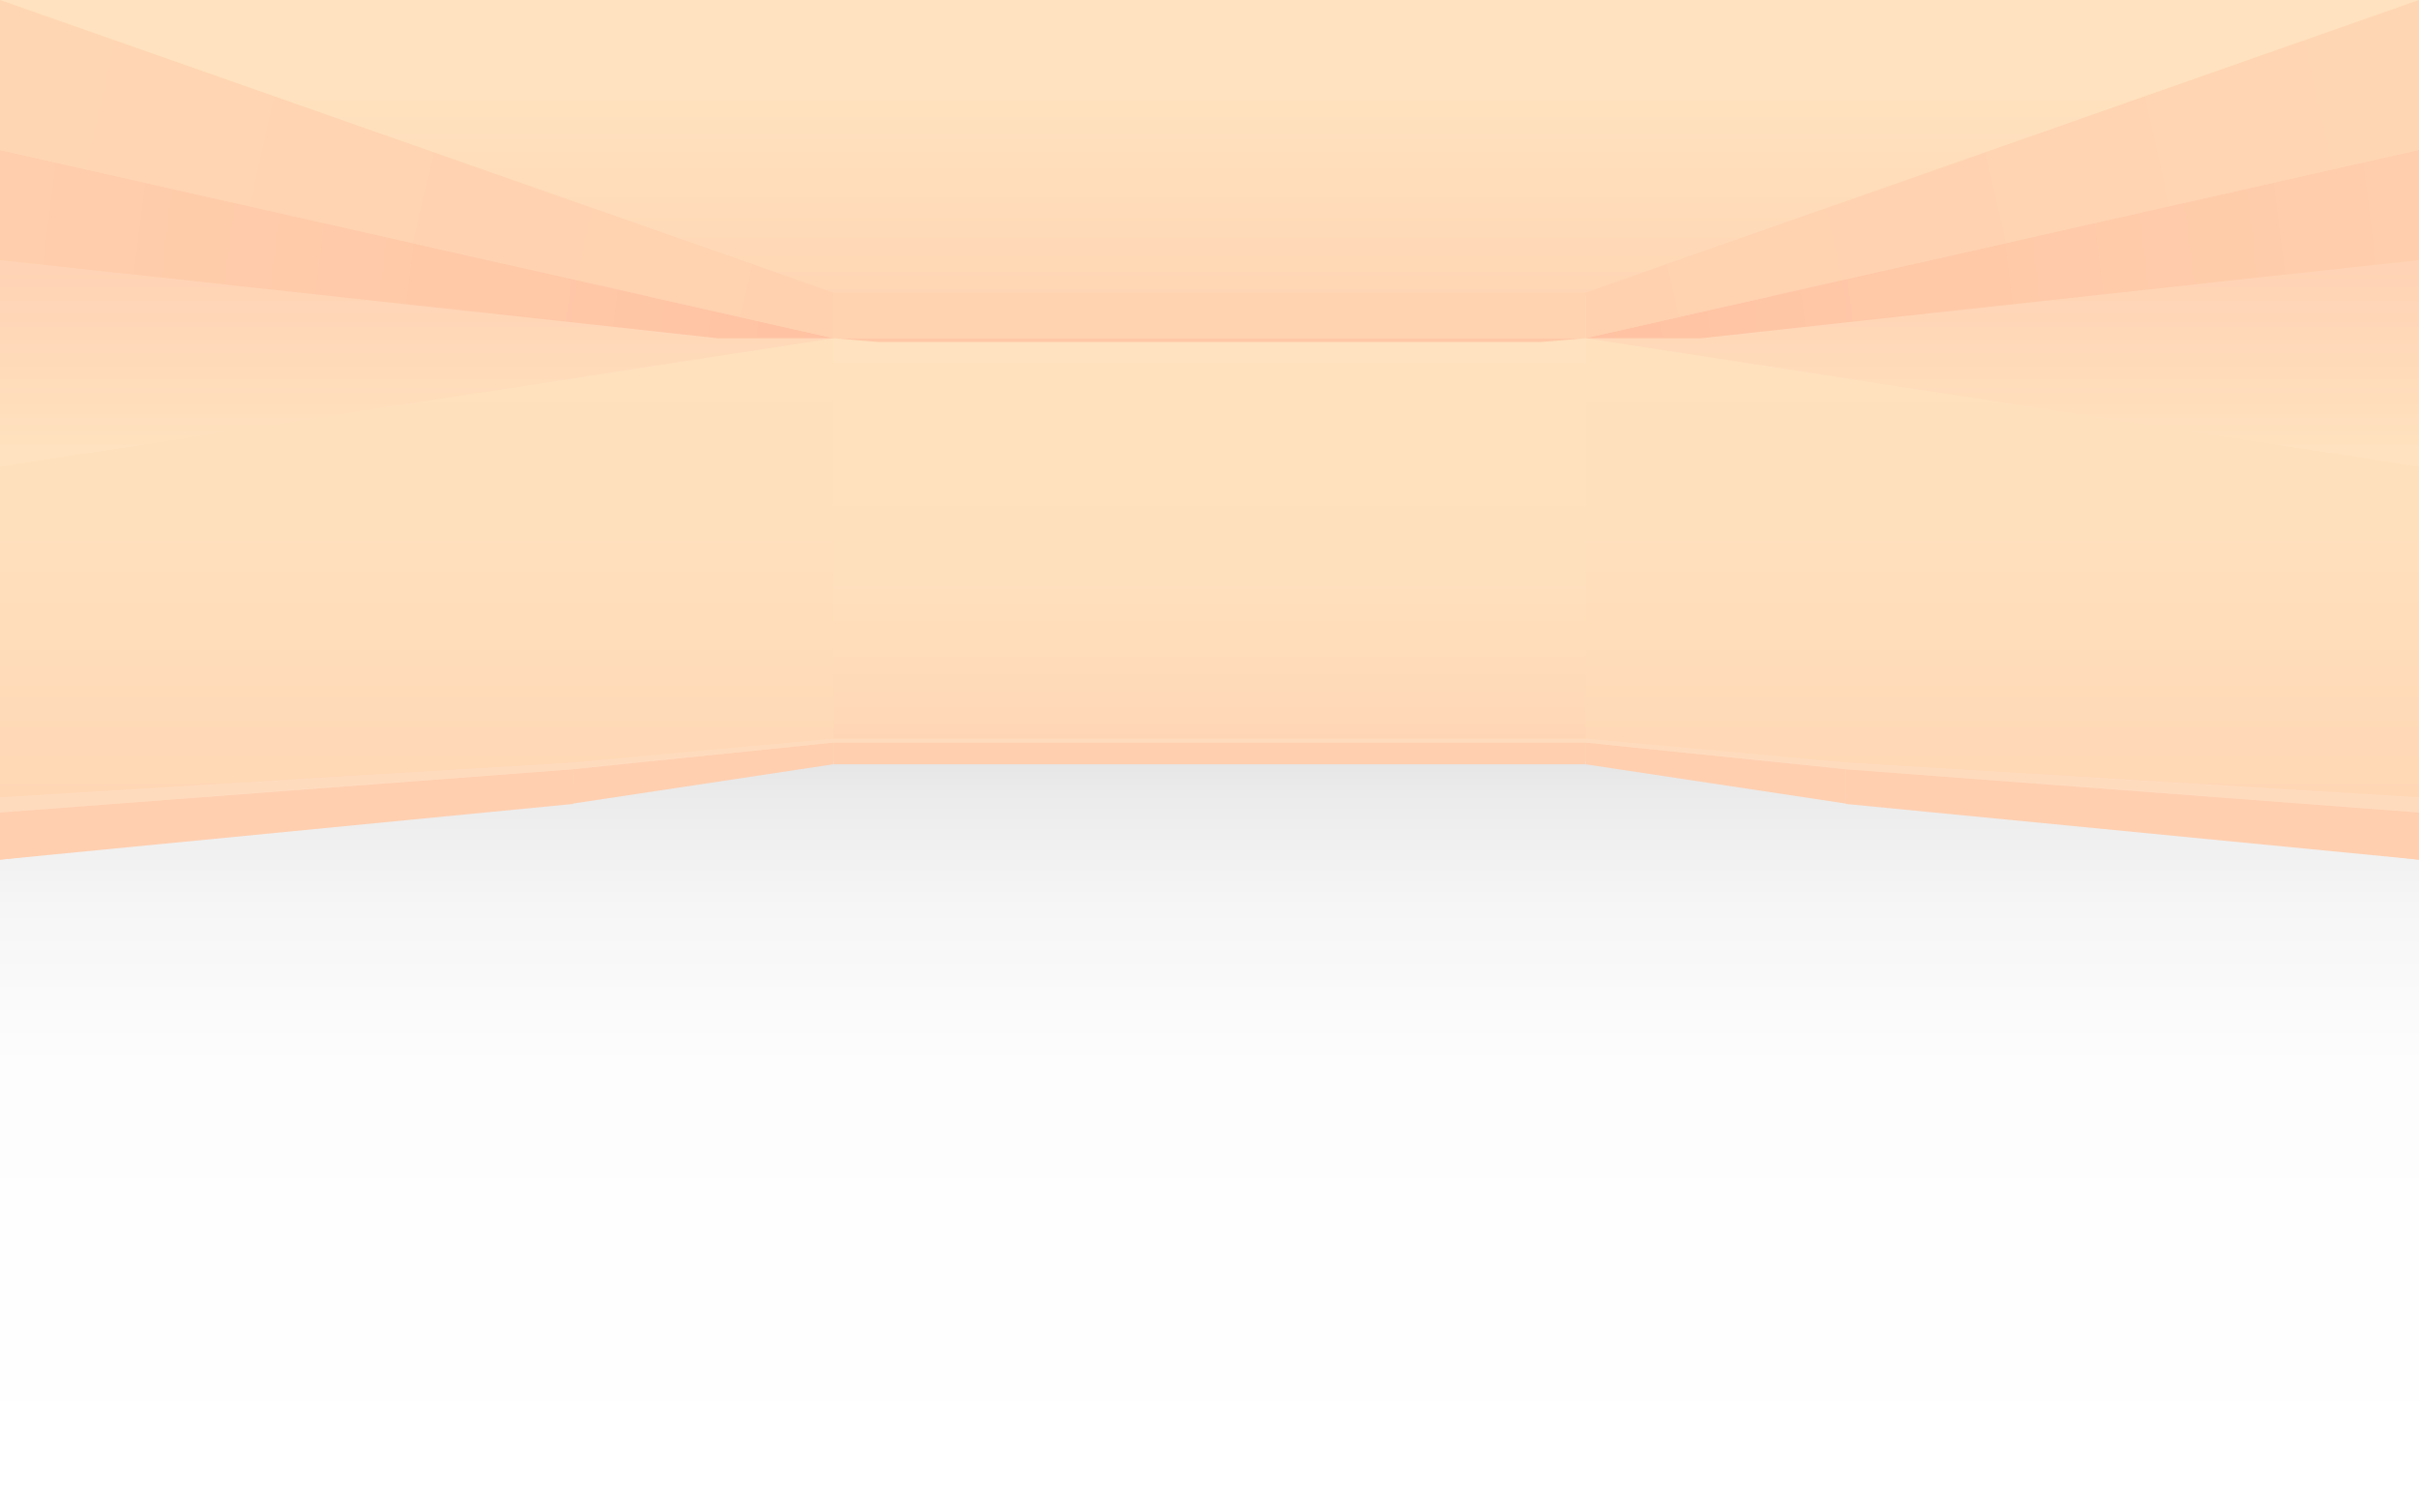
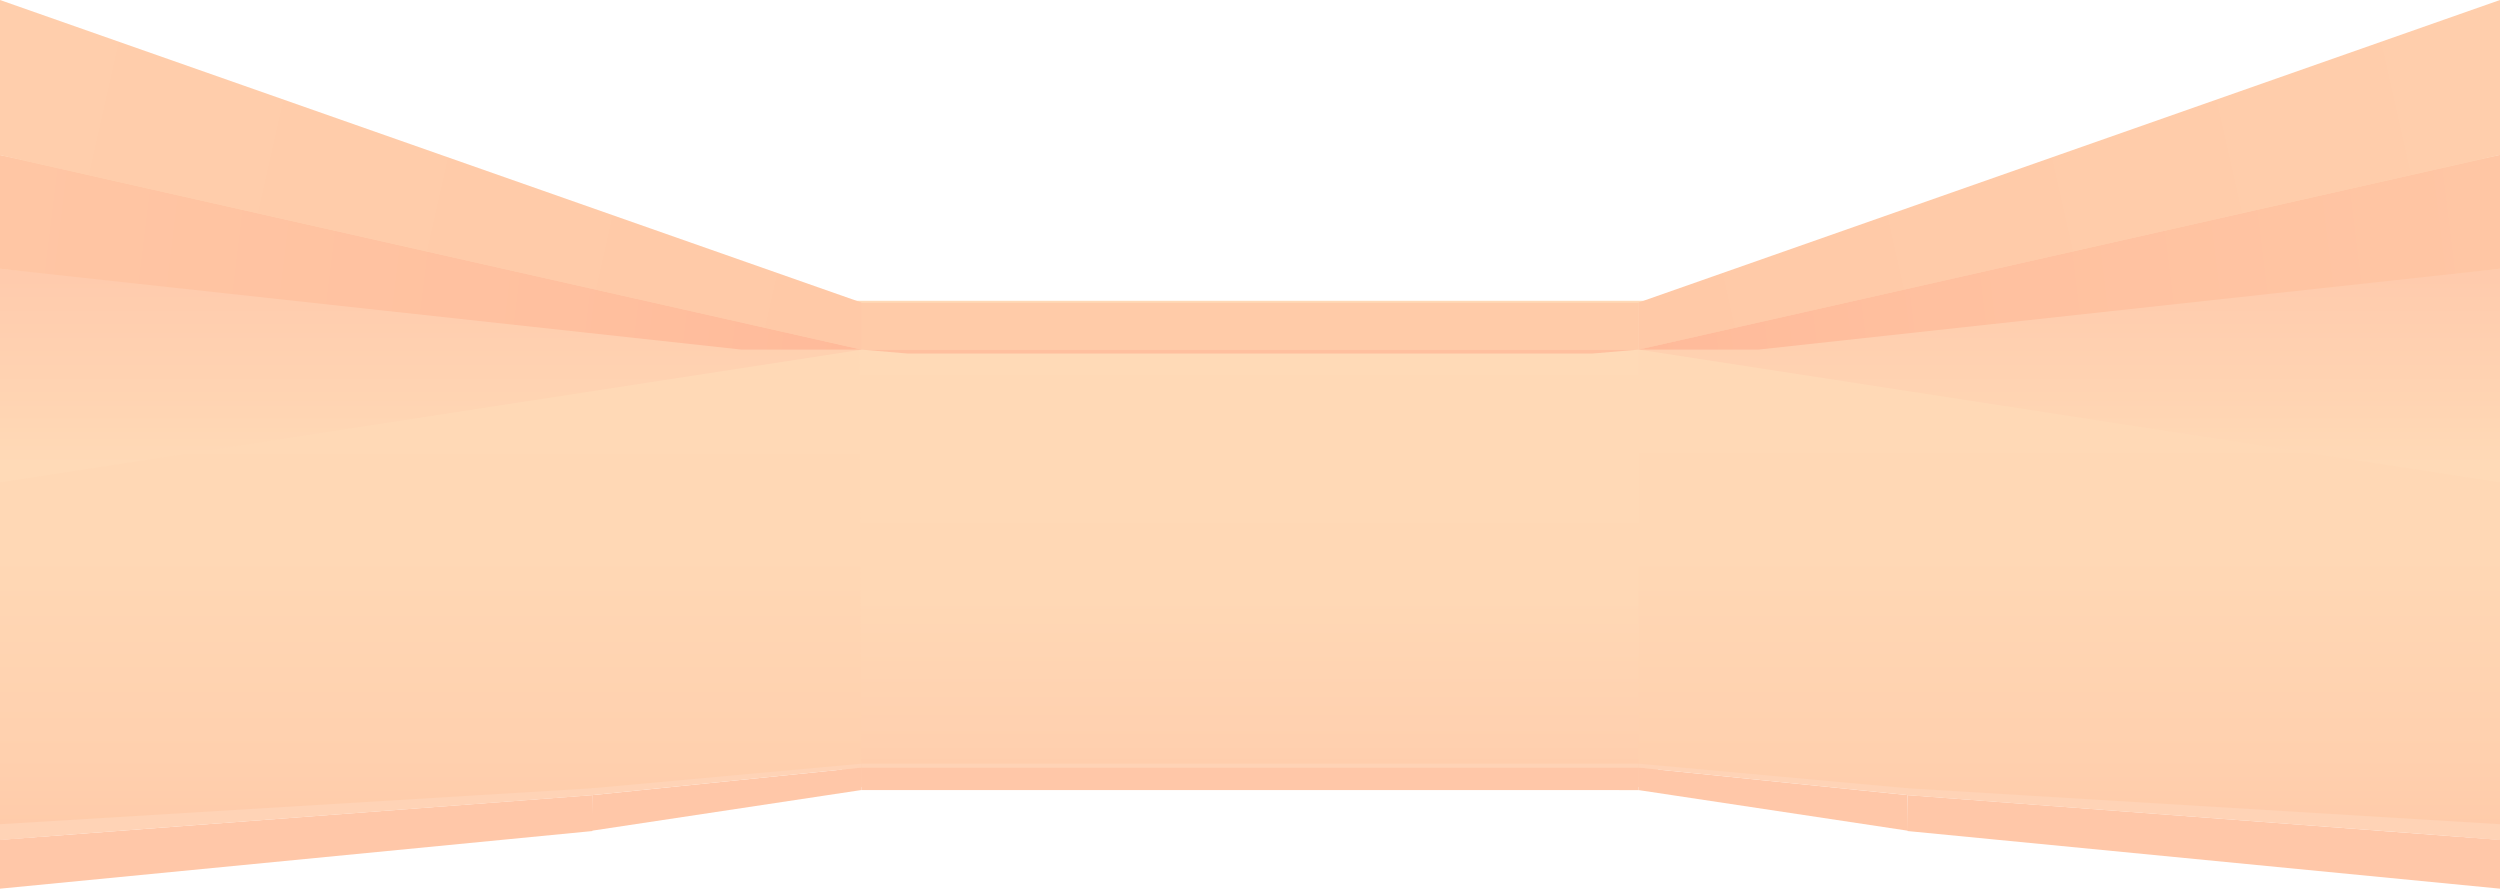
- <svg xmlns="http://www.w3.org/2000/svg" width="1280" height="800" viewBox="0 0 1280 800">
-   <linearGradient id="a" x1="640" x2="640" y1="154" y2="403" gradientUnits="userSpaceOnUse">
-     <stop offset="0" stop-color="#FFE2BF" />
-     <stop offset=".608" stop-color="#FFE0BD" />
-     <stop offset=".909" stop-color="#FFD8B7" />
-     <stop offset="1" stop-color="#FFD4B3" />
+ <svg xmlns="http://www.w3.org/2000/svg" version="1.1" id="Calque_1" x="0px" y="0px" width="1280px" height="455px" viewBox="0 0 1280 455" style="enable-background:new 0 0 1280 455;" xml:space="preserve">
+   <linearGradient id="SVGID_1_" gradientUnits="userSpaceOnUse" x1="640" y1="154" x2="640" y2="403">
+     <stop offset="0" style="stop-color:#FFDAB7" />
+     <stop offset="0.608" style="stop-color:#FFD8B5" />
+     <stop offset="0.909" style="stop-color:#FFD0AF" />
+     <stop offset="1" style="stop-color:#FFCCAB" />
  </linearGradient>
-   <path fill="url(#a)" d="M431 154h418v249H431z" />
-   <linearGradient id="b" x1="533.384" x2="533.384" y1="18" y2="465" gradientUnits="userSpaceOnUse" gradientTransform="matrix(-1 0 0 1 1592.885 0)">
-     <stop offset="0" stop-color="#FFE2BF" />
-     <stop offset=".581" stop-color="#FFE0BD" />
-     <stop offset=".877" stop-color="#FFD8B6" />
-     <stop offset="1" stop-color="#FFD2B1" />
+   <rect x="431" y="154" style="fill:url(#SVGID_1_);" width="418" height="249" />
+   <linearGradient id="SVGID_2_" gradientUnits="userSpaceOnUse" x1="533.384" y1="79.329" x2="533.384" y2="430" gradientTransform="matrix(-1 0 0 1 1592.885 0)">
+     <stop offset="0" style="stop-color:#FFDAB7" />
+     <stop offset="0.581" style="stop-color:#FFD8B5" />
+     <stop offset="0.877" style="stop-color:#FFD0AE" />
+     <stop offset="1" style="stop-color:#FFCAA9" />
  </linearGradient>
-   <path fill="url(#b)" d="M839 18h441v447H839z" />
-   <linearGradient id="c" x1="220.5" x2="220.5" y1="18" y2="465" gradientUnits="userSpaceOnUse">
-     <stop offset="0" stop-color="#FFE2BF" />
-     <stop offset=".581" stop-color="#FFE0BD" />
-     <stop offset=".877" stop-color="#FFD8B6" />
-     <stop offset="1" stop-color="#FFD2B1" />
+   <polygon style="fill:url(#SVGID_2_);" points="839,393 1280,430 1280,79.328 839,167 " />
+   <linearGradient id="SVGID_3_" gradientUnits="userSpaceOnUse" x1="220.5" y1="79.426" x2="220.5" y2="430">
+     <stop offset="0" style="stop-color:#FFDAB7" />
+     <stop offset="0.581" style="stop-color:#FFD8B5" />
+     <stop offset="0.877" style="stop-color:#FFD0AE" />
+     <stop offset="1" style="stop-color:#FFCAA9" />
  </linearGradient>
-   <path fill="url(#c)" d="M0 18h441v447H0z" />
-   <linearGradient id="d" x1="640" x2="640" y1="213.87" y2="47.55" gradientUnits="userSpaceOnUse">
-     <stop offset=".008" stop-color="#FFD0AF" />
-     <stop offset=".996" stop-color="#FFE2BF" />
+   <polygon style="fill:url(#SVGID_3_);" points="441,393 0,430 0,79.426 440,167 " />
+   <rect x="440" y="155" style="fill:#FFCBA8;" width="399" height="24" />
+   <polygon style="fill:#FFC09F;" points="839,179 441,179 464.5,181 815.5,181 " />
+   <linearGradient id="SVGID_4_" gradientUnits="userSpaceOnUse" x1="220.656" y1="238.432" x2="220.656" y2="141.751">
+     <stop offset="0" style="stop-color:#FFDAB7" />
+     <stop offset="0.282" style="stop-color:#FFD5B3" />
+     <stop offset="1" style="stop-color:#FFCBAD" />
  </linearGradient>
-   <path fill="url(#d)" d="M0 0h1280v157H0z" />
-   <linearGradient id="e" x1="640" x2="640" y1="800" y2="404" gradientUnits="userSpaceOnUse">
-     <stop offset="0" stop-color="#fff" />
-     <stop offset=".594" stop-color="#FDFDFD" />
-     <stop offset=".808" stop-color="#F6F6F6" />
-     <stop offset=".96" stop-color="#EBEBEB" />
-     <stop offset="1" stop-color="#E6E6E6" />
+   <polyline style="fill:url(#SVGID_4_);" points="441.312,179 0,137.602 0,247 " />
+   <linearGradient id="SVGID_5_" gradientUnits="userSpaceOnUse" x1="915.841" y1="238.432" x2="915.841" y2="141.751" gradientTransform="matrix(-1 0 0 1 1975.369 0)">
+     <stop offset="0" style="stop-color:#FFDAB7" />
+     <stop offset="0.282" style="stop-color:#FFD5B3" />
+     <stop offset="1" style="stop-color:#FFCBAD" />
  </linearGradient>
-   <path fill="url(#e)" d="M1280 800H0V455l440.78-51h398.345L1280 455z" />
-   <path fill="#FFD3B0" d="M440 155h399v24H440z" />
-   <path fill="#FFC8A7" d="M839 179H441l23.5 2h351z" />
-   <linearGradient id="f" x1="220.656" x2="220.656" y1="238.432" y2="141.751" gradientUnits="userSpaceOnUse">
-     <stop offset="0" stop-color="#FFE2BF" />
-     <stop offset=".282" stop-color="#fdb" />
-     <stop offset="1" stop-color="#FFD3B5" />
-   </linearGradient>
-   <path fill="url(#f)" d="M441.312 179L0 137.602V247" />
-   <linearGradient id="g" x1="915.841" x2="915.841" y1="238.432" y2="141.751" gradientUnits="userSpaceOnUse" gradientTransform="matrix(-1 0 0 1 1975.369 0)">
-     <stop offset="0" stop-color="#FFE2BF" />
-     <stop offset=".282" stop-color="#fdb" />
-     <stop offset="1" stop-color="#FFD3B5" />
-   </linearGradient>
-   <path fill="url(#g)" d="M839.057 179L1280 137.602V247" />
-   <path fill="#FFCFB0" d="M976.715 407.09L1280 430v25l-303.31-29.5z" />
-   <path fill="#FFDBBE" d="M976 403.545L1280 422v8l-304-22.91z" />
-   <path fill="#FFCFB0" d="M839 393l137.657 14.09.228 18.243L839 404.53z" />
-   <path fill="#FFDBBE" d="M839 391l137.885 12.606-.228 3.485L839 393z" />
-   <linearGradient id="h" x1="10.645" x2="443.467" y1="42.31" y2="139.637" gradientUnits="userSpaceOnUse">
-     <stop offset="0" stop-color="#FFD6B4" />
-     <stop offset="1" stop-color="#FFD1AF" />
-   </linearGradient>
-   <path fill="url(#h)" d="M441 179L0 79.426V0l441 154.872z" />
-   <linearGradient id="i" x1="2.35" x2="440.248" y1="108.801" y2="162.474" gradientUnits="userSpaceOnUse">
-     <stop offset="0" stop-color="#FFCEAC" />
-     <stop offset=".657" stop-color="#FFC8A7" />
-     <stop offset="1" stop-color="#FFC2A2" />
-   </linearGradient>
-   <path fill="url(#i)" d="M0 137.602L379.66 179h61.37L0 79.426z" />
-   <linearGradient id="j" x1="499.53" x2="932.352" y1="42.311" y2="139.638" gradientUnits="userSpaceOnUse" gradientTransform="matrix(-1 0 0 1 1768.885 0)">
-     <stop offset="0" stop-color="#FFD6B4" />
-     <stop offset="1" stop-color="#FFD1AF" />
-   </linearGradient>
-   <path fill="url(#j)" d="M839 179l441-99.672V0L839 154.872z" />
-   <linearGradient id="k" x1="491.231" x2="929.251" y1="108.752" y2="162.44" gradientUnits="userSpaceOnUse" gradientTransform="matrix(-1 0 0 1 1768.885 0)">
-     <stop offset="0" stop-color="#FFCEAC" />
-     <stop offset=".657" stop-color="#FFC8A7" />
-     <stop offset="1" stop-color="#FFC2A2" />
-   </linearGradient>
-   <path fill="url(#k)" d="M1280 137.602L900.226 179h-61.37L1280 79.328z" />
-   <path fill="#FFCFB0" d="M303.228 407.09L0 430v25l303.28-29.5z" />
-   <path fill="#FFDBBE" d="M304 403.545L0 422v8l304-22.91z" />
-   <path fill="#FFCFB0" d="M441 393l-137.772 14.09-.228 18.243L441 404.5z" />
-   <path fill="#FFDBBE" d="M441 391l-138 12.606.228 3.485L441 393z" />
-   <path fill="#FFCFB0" d="M839 404.53l-398-.03V393h398z" />
-   <path fill="#FFDBBE" d="M441 391h398v2H441z" />
+   <polyline style="fill:url(#SVGID_5_);" points="839.057,179 1280,137.602 1280,247 " />
+   <g>
+     <g>
+       <polygon style="fill:#FFC7A8;" points="976.715,407.091 1280,430 1280,455 976.691,425.5   " />
+       <polygon style="fill:#FFD3B6;" points="976,403.545 1280,422 1280,430 976,407.091   " />
+     </g>
+     <g>
+       <polygon style="fill:#FFC7A8;" points="839,393 976.657,407.091 976.885,425.333 839,404.531   " />
+       <polygon style="fill:#FFD3B6;" points="839,391 976.885,403.606 976.657,407.091 839,393   " />
+     </g>
+   </g>
+   <g>
+     <linearGradient id="SVGID_6_" gradientUnits="userSpaceOnUse" x1="10.645" y1="42.31" x2="443.467" y2="139.637">
+       <stop offset="0" style="stop-color:#FFCEAC" />
+       <stop offset="1" style="stop-color:#FFC9A7" />
+     </linearGradient>
+     <polygon style="fill:url(#SVGID_6_);" points="441,179 0,79.426 0,0 441,154.872  " />
+     <linearGradient id="SVGID_7_" gradientUnits="userSpaceOnUse" x1="2.35" y1="108.801" x2="440.248" y2="162.474">
+       <stop offset="0" style="stop-color:#FFC6A4" />
+       <stop offset="0.657" style="stop-color:#FFC09F" />
+       <stop offset="1" style="stop-color:#FFBA9A" />
+     </linearGradient>
+     <polygon style="fill:url(#SVGID_7_);" points="0,137.602 379.659,179 441.03,179 0,79.426  " />
+   </g>
+   <g>
+     <linearGradient id="SVGID_8_" gradientUnits="userSpaceOnUse" x1="499.53" y1="42.311" x2="932.352" y2="139.638" gradientTransform="matrix(-1 0 0 1 1768.885 0)">
+       <stop offset="0" style="stop-color:#FFCEAC" />
+       <stop offset="1" style="stop-color:#FFC9A7" />
+     </linearGradient>
+     <polygon style="fill:url(#SVGID_8_);" points="839,179 1280,79.328 1280,0 839,154.872  " />
+     <linearGradient id="SVGID_9_" gradientUnits="userSpaceOnUse" x1="491.231" y1="108.752" x2="929.251" y2="162.44" gradientTransform="matrix(-1 0 0 1 1768.885 0)">
+       <stop offset="0" style="stop-color:#FFC6A4" />
+       <stop offset="0.657" style="stop-color:#FFC09F" />
+       <stop offset="1" style="stop-color:#FFBA9A" />
+     </linearGradient>
+     <polygon style="fill:url(#SVGID_9_);" points="1280,137.602 900.226,179 838.855,179 1280,79.328  " />
+   </g>
+   <g>
+     <polygon style="fill:#FFC7A8;" points="303.228,407.091 0,430 0,455 303.28,425.5  " />
+     <polygon style="fill:#FFD3B6;" points="304,403.545 0,422 0,430 304,407.091  " />
+   </g>
+   <g>
+     <polygon style="fill:#FFC7A8;" points="441,393 303.228,407.091 303,425.333 441,404.5  " />
+     <polygon style="fill:#FFD3B6;" points="441,391 303,403.606 303.228,407.091 441,393  " />
+   </g>
+   <polygon style="fill:#FFC7A8;" points="839,404.531 441,404.5 441,393 839,393 " />
+   <rect x="441" y="391" style="fill:#FFD3B6;" width="398" height="2" />
</svg>
